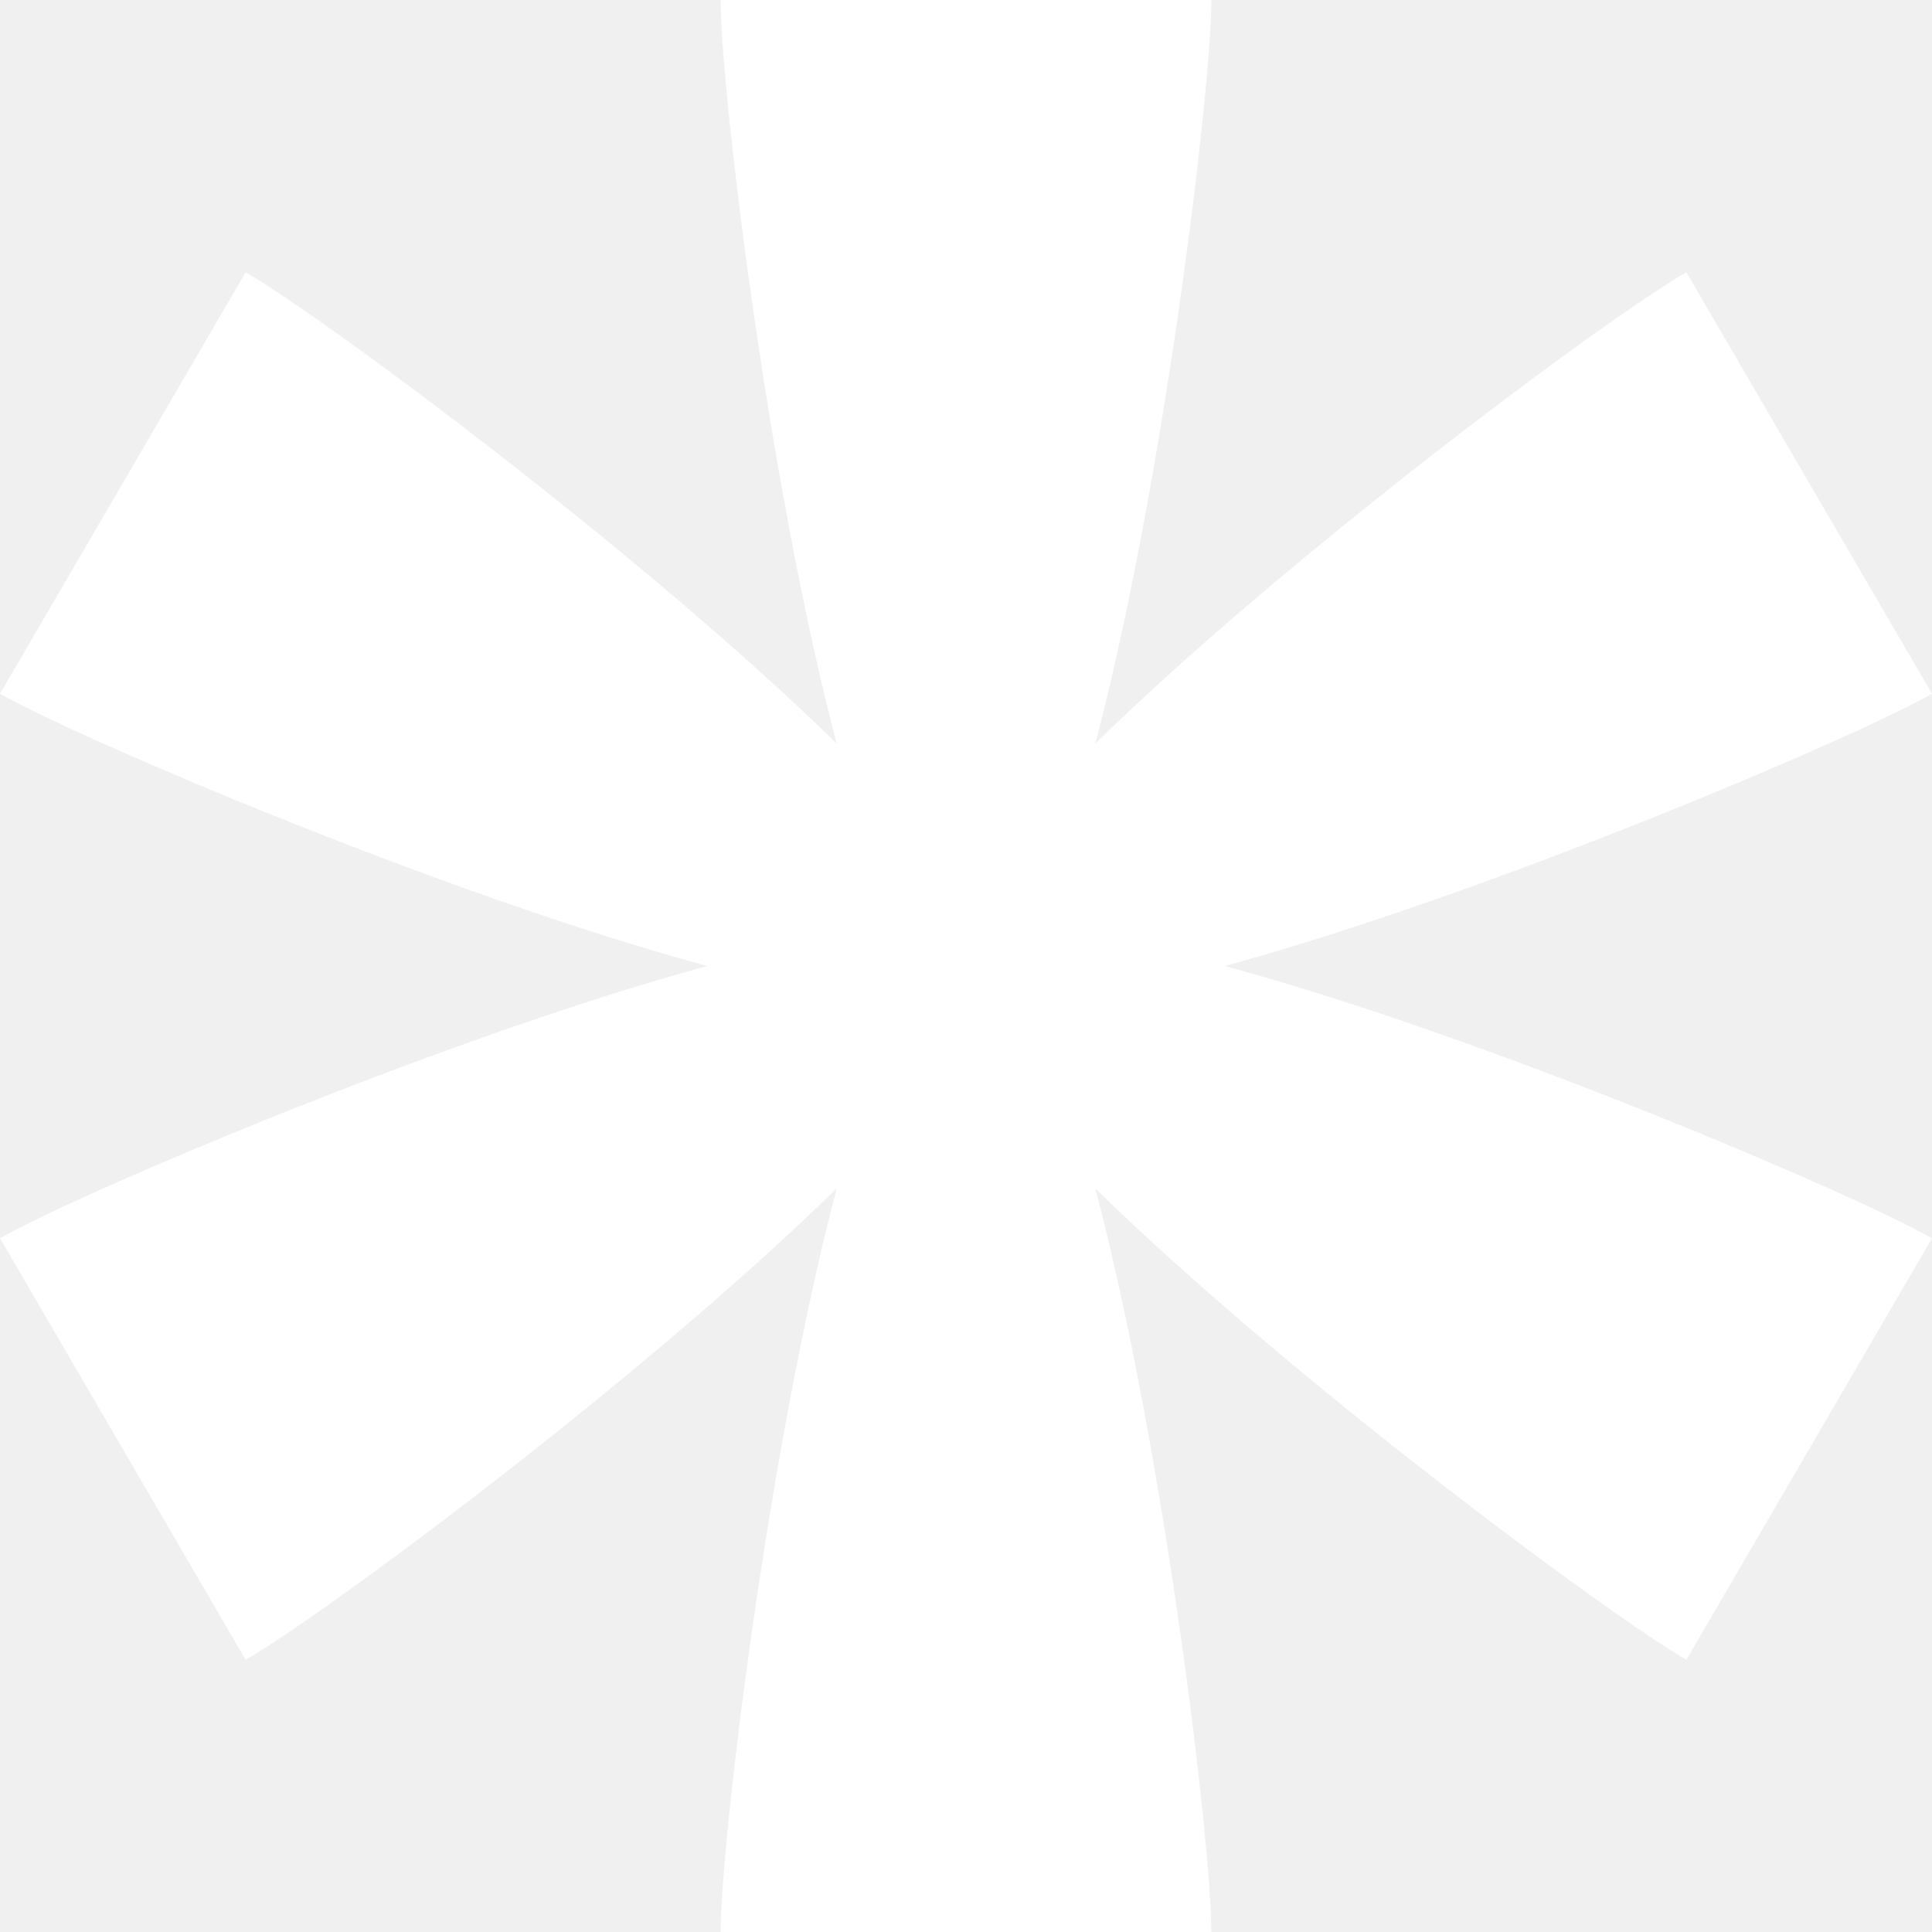
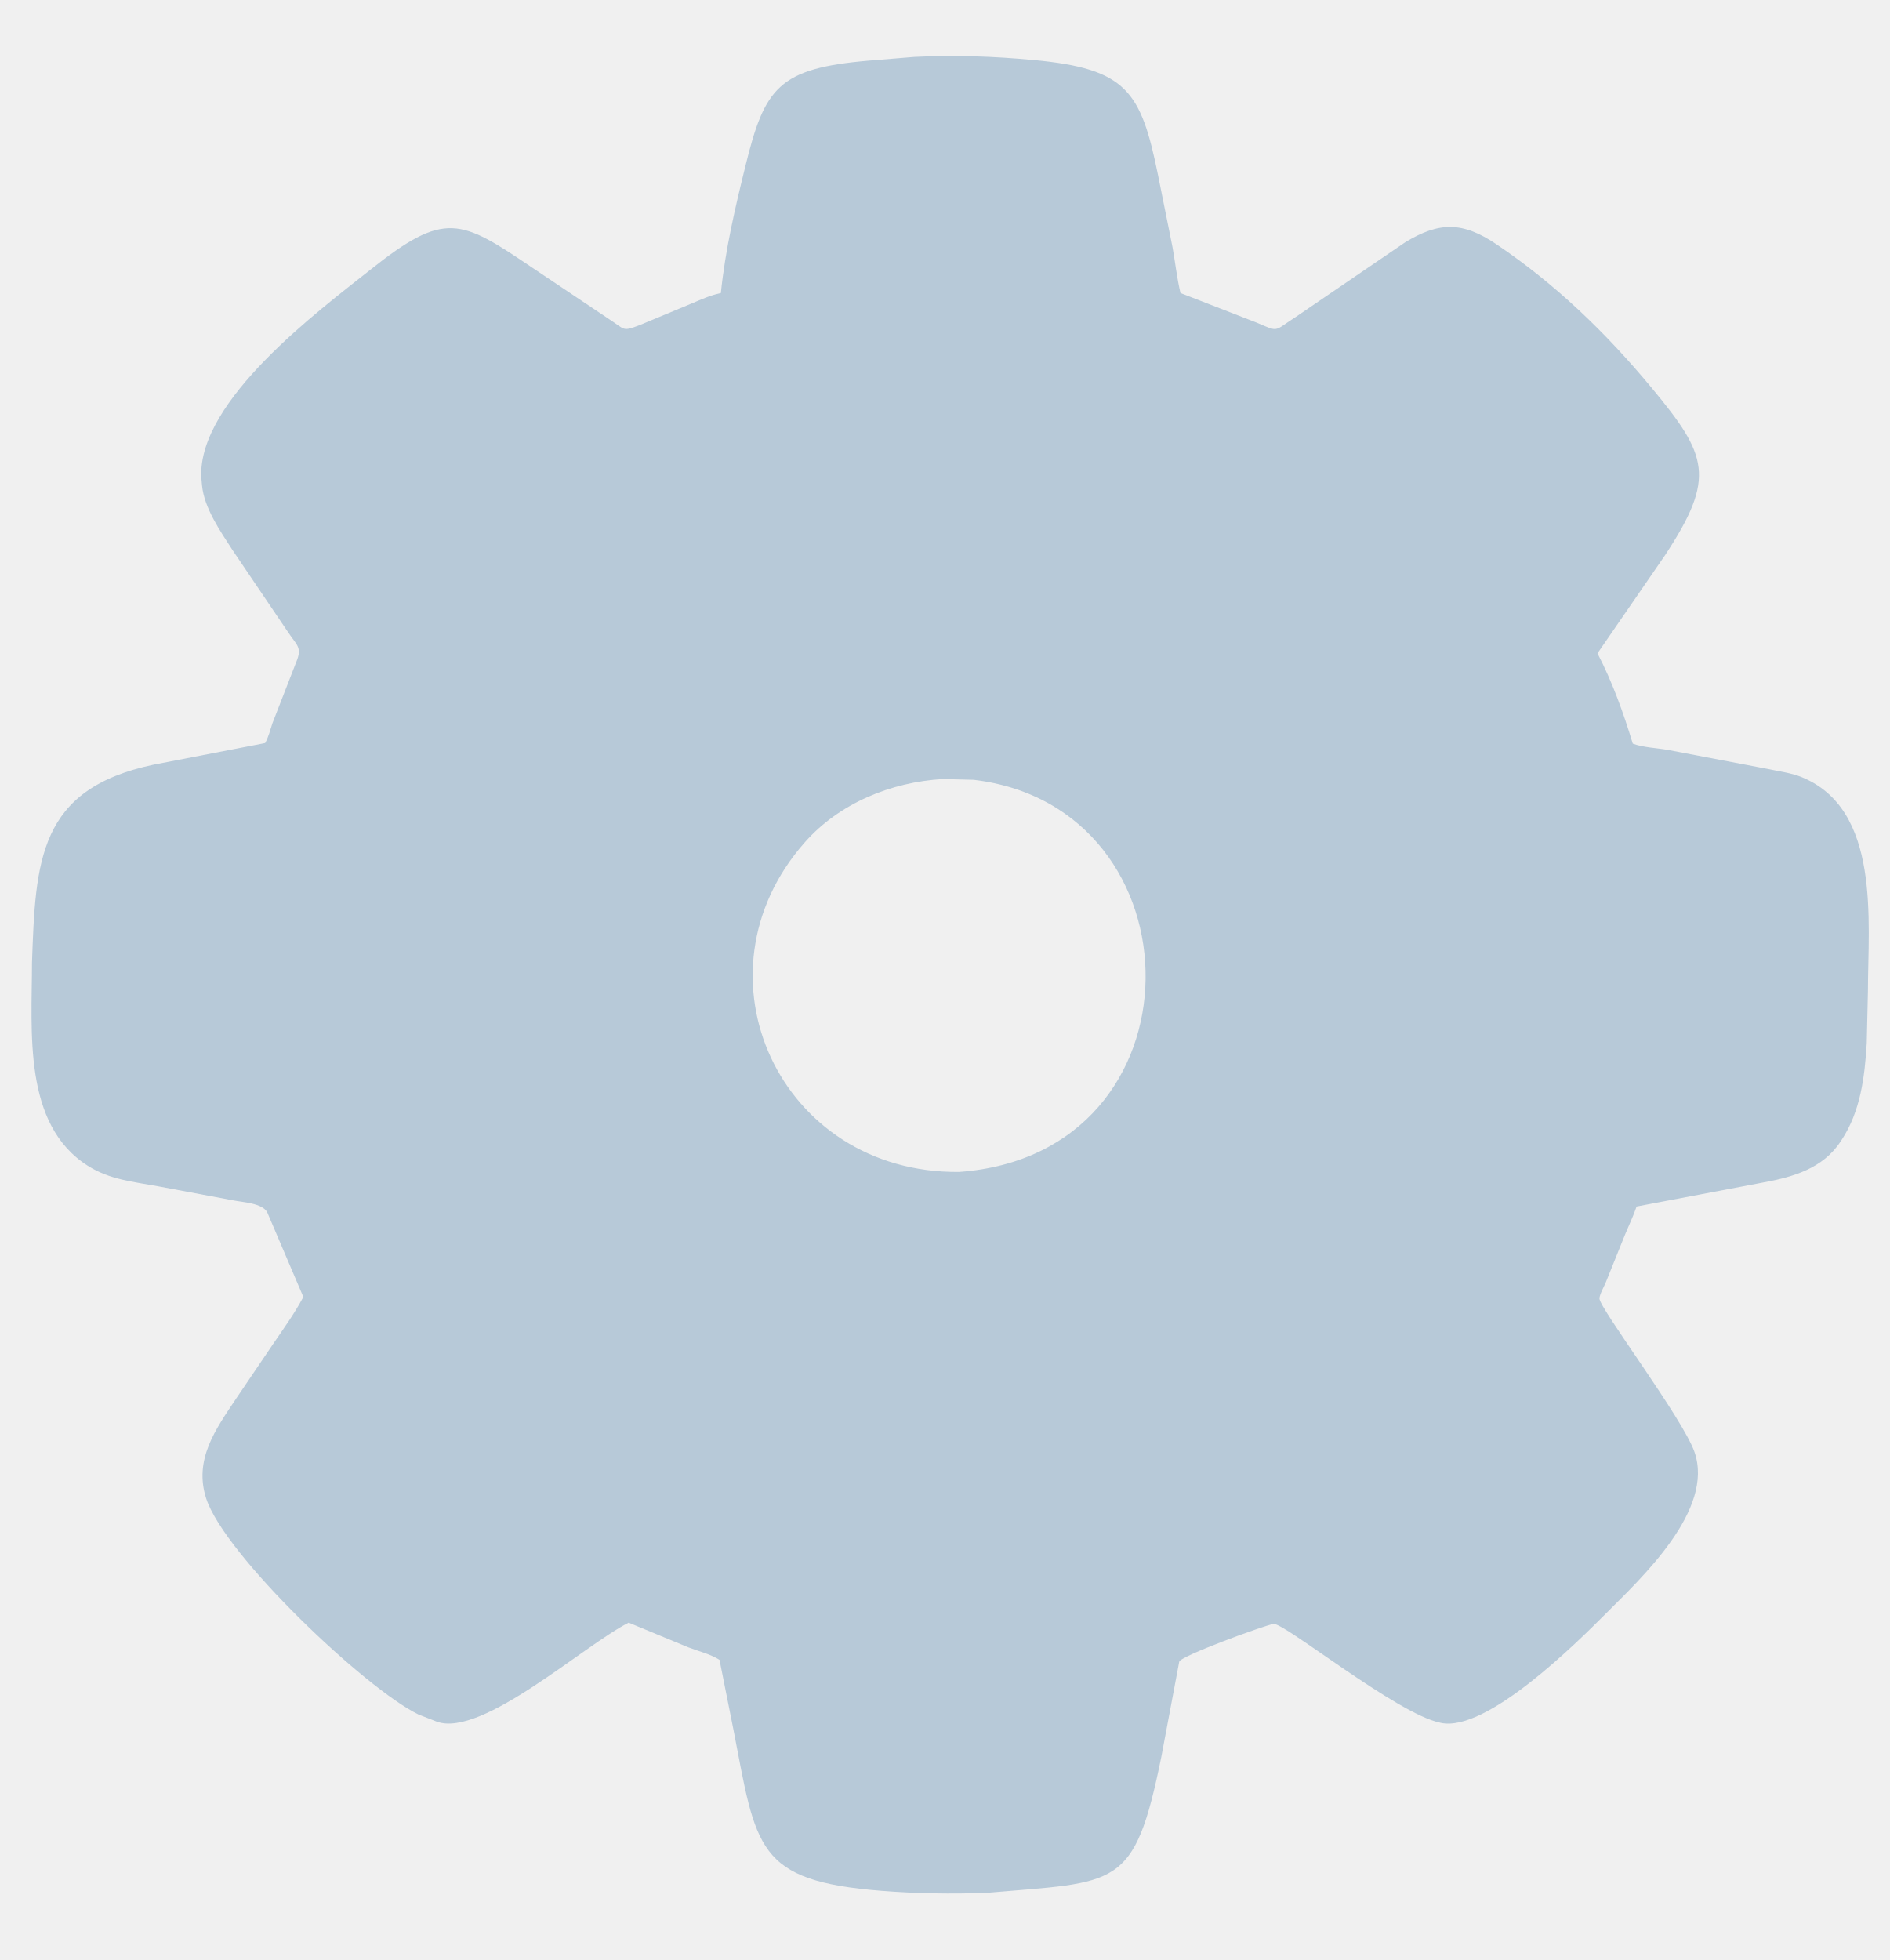
- <svg xmlns="http://www.w3.org/2000/svg" width="35" height="35" viewBox="0 0 35 35" fill="none">
-   <path d="M35 12.568L30.55 4.932C29.168 5.721 23.393 9.995 19.843 13.47C21.102 8.68 21.945 1.578 21.945 0H13.055C13.055 1.578 13.898 8.689 15.157 13.47C11.607 9.995 5.822 5.721 4.45 4.932L0 12.568C1.382 13.357 8 16.194 12.809 17.5C8 18.815 1.382 21.642 0 22.432L4.45 30.068C5.832 29.279 11.607 25.005 15.157 21.53C13.898 26.32 13.055 33.422 13.055 35H21.945C21.945 33.422 21.102 26.311 19.843 21.53C23.393 25.005 29.178 29.279 30.55 30.068L35 22.432C33.618 21.642 27 18.806 22.191 17.5C27 16.185 33.618 13.357 35 12.568Z" fill="white" />
+ <svg xmlns="http://www.w3.org/2000/svg" width="27" height="28" viewBox="0 0 27 28" fill="none">
+   <path d="M13.064 0.813C13.633 0.784 14.208 0.805 14.774 0.858C16.097 0.982 16.301 1.303 16.544 2.496L16.752 3.53C16.791 3.747 16.815 3.971 16.866 4.186L17.952 4.608C18.281 4.747 18.19 4.735 18.504 4.534L20.08 3.459C20.561 3.168 20.896 3.163 21.379 3.489C22.227 4.06 22.948 4.757 23.599 5.542C24.397 6.504 24.522 6.819 23.789 7.932L22.824 9.333C23.038 9.747 23.193 10.178 23.328 10.623C23.478 10.679 23.667 10.684 23.826 10.712L25.253 10.984C25.408 11.018 25.582 11.039 25.73 11.097C26.877 11.554 26.689 13.161 26.688 14.157L26.671 14.901C26.642 15.383 26.583 15.876 26.31 16.288L26.298 16.306C26.042 16.696 25.614 16.816 25.185 16.894L23.383 17.236C23.336 17.374 23.27 17.51 23.214 17.646L22.945 18.314C22.924 18.367 22.852 18.496 22.852 18.55C22.851 18.689 24.043 20.262 24.21 20.743C24.498 21.572 23.455 22.539 22.941 23.054C22.525 23.47 21.239 24.751 20.587 24.613L20.571 24.609C19.958 24.482 18.34 23.174 18.195 23.199C18.049 23.225 16.86 23.66 16.848 23.739L16.592 25.1C16.205 27.002 15.973 26.878 14.092 27.041C13.593 27.059 13.095 27.051 12.598 27.012C10.795 26.87 10.807 26.401 10.478 24.705L10.28 23.712C10.151 23.63 9.979 23.589 9.836 23.534L8.982 23.181C8.342 23.504 6.891 24.822 6.245 24.597L5.979 24.493C5.218 24.123 3.208 22.214 2.946 21.407C2.767 20.854 3.077 20.423 3.371 19.984L3.91 19.188C4.058 18.972 4.211 18.759 4.334 18.528L3.819 17.321C3.752 17.186 3.46 17.175 3.331 17.148L2.258 16.947C1.904 16.882 1.568 16.853 1.256 16.655C0.322 16.064 0.457 14.732 0.457 13.75C0.508 12.296 0.548 11.271 2.193 10.924L3.788 10.615C3.837 10.527 3.861 10.428 3.892 10.333L4.23 9.464C4.323 9.246 4.243 9.224 4.115 9.03L3.32 7.855C3.147 7.586 2.917 7.259 2.886 6.932L2.876 6.817C2.828 5.717 4.561 4.434 5.291 3.854C6.357 3.004 6.58 3.132 7.599 3.82L8.711 4.565C8.934 4.709 8.888 4.74 9.138 4.645L9.873 4.339C10.006 4.284 10.139 4.221 10.28 4.191L10.299 4.187C10.362 3.57 10.502 2.973 10.65 2.372C10.925 1.253 11.121 0.976 12.415 0.866L13.064 0.813ZM13.47 11.129C12.731 11.173 11.992 11.473 11.496 12.036C9.833 13.922 11.136 16.767 13.704 16.742C17.248 16.486 17.194 11.526 13.91 11.14L13.47 11.129Z" fill="#B7C9D8" />
</svg>
